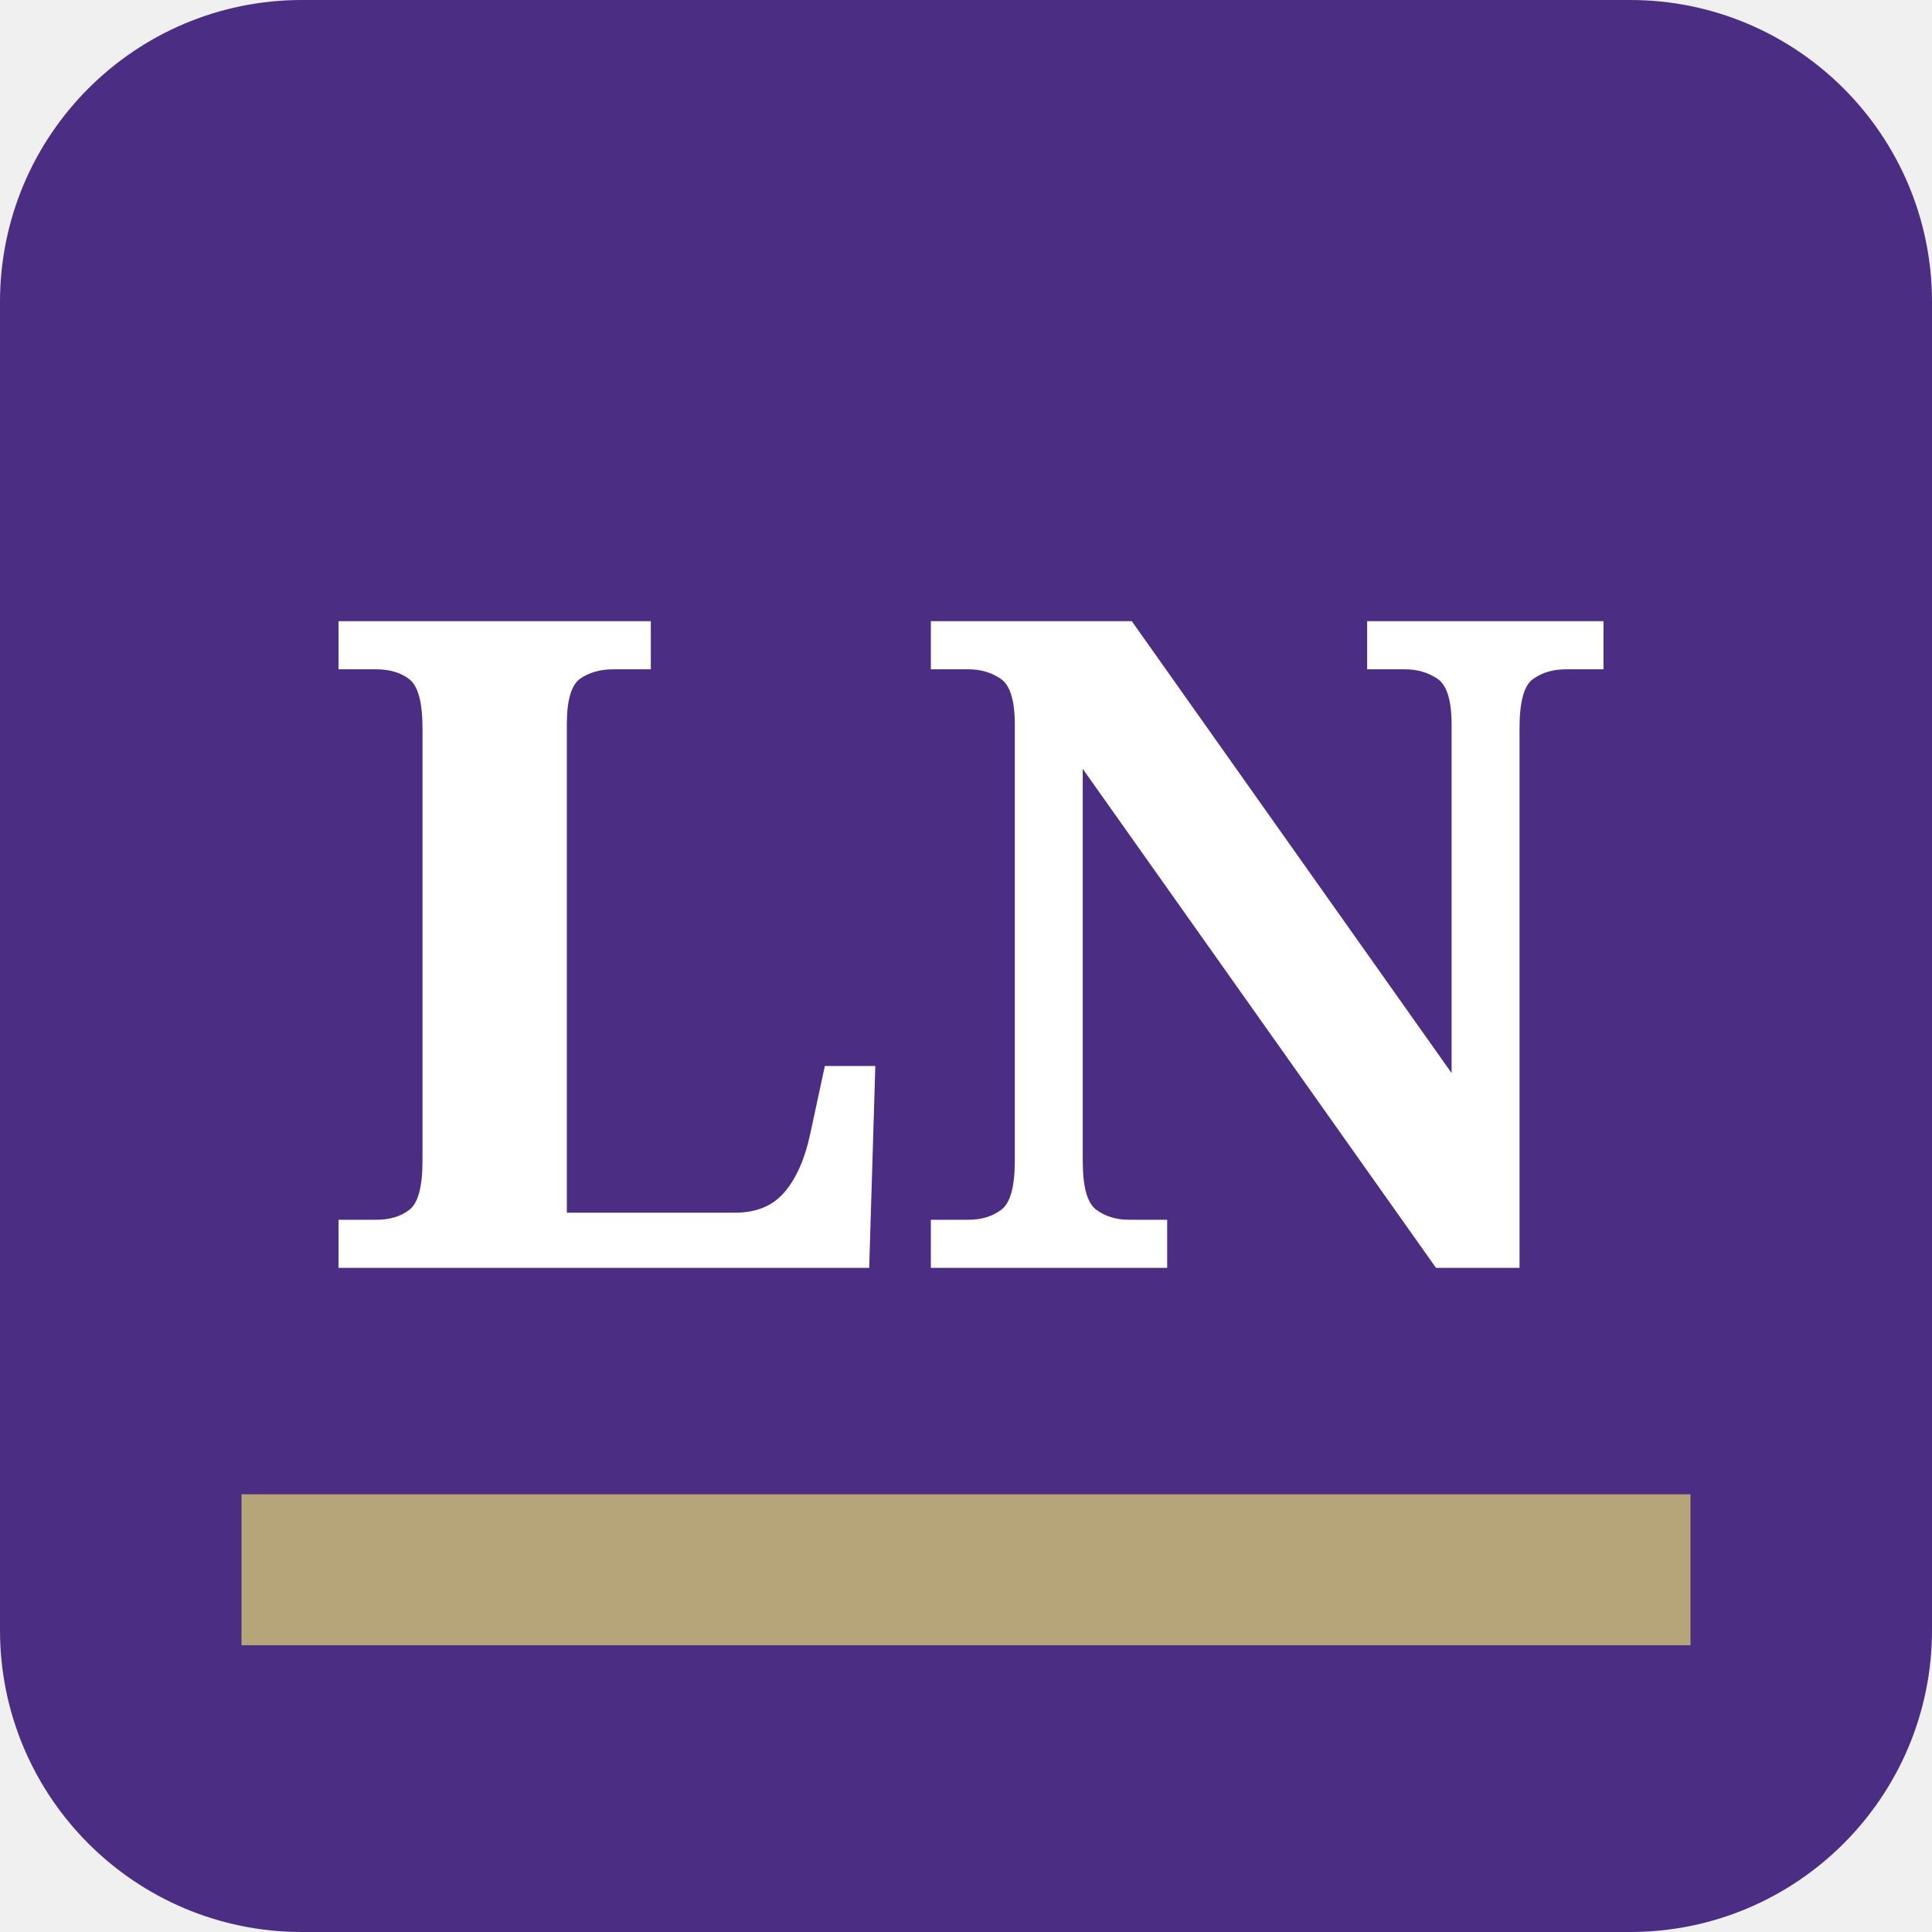
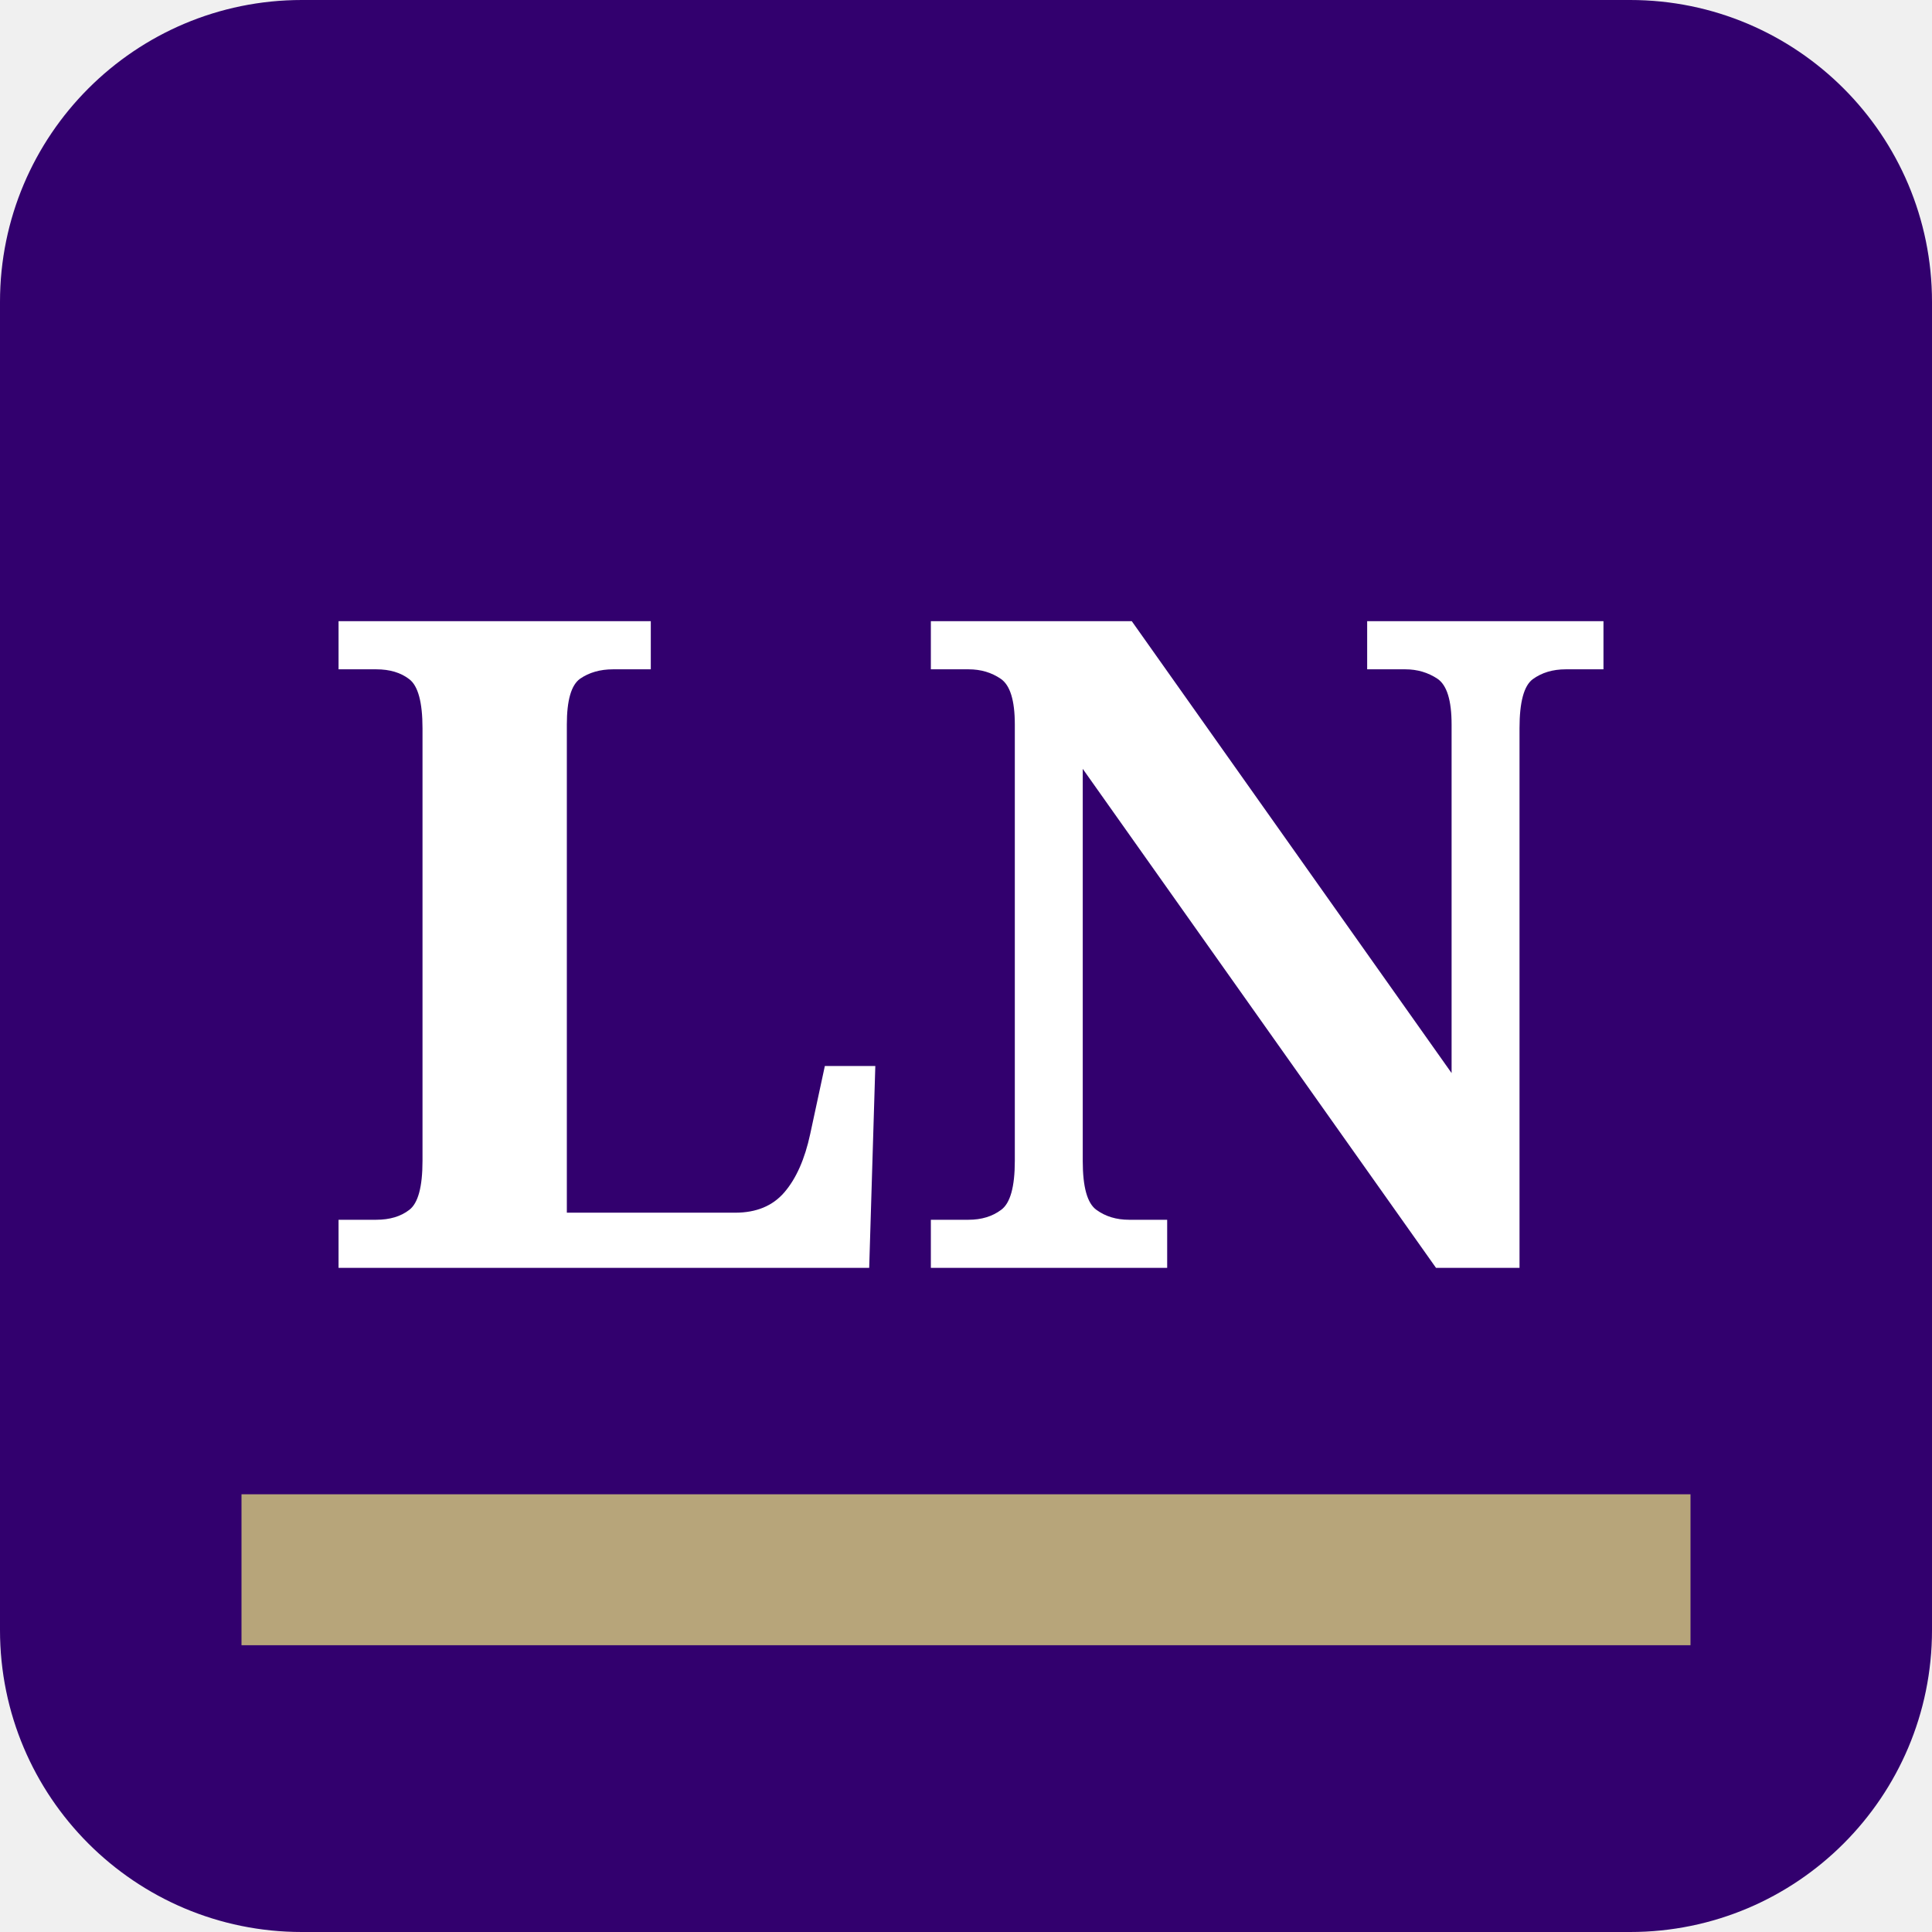
<svg xmlns="http://www.w3.org/2000/svg" viewBox="0 0 64 64">
-   <rect width="64" height="64" rx="10" fill="#4b2e83" />
+   <rect width="64" height="64" rx="10" fill="#32006e" />
  <path d="M8 52h48" stroke="#b7a57a" stroke-width="5" />
  <text x="32" y="42" font-family="Georgia, serif" font-size="30" font-weight="700" fill="#fff" text-anchor="middle">LN</text>
</svg>
